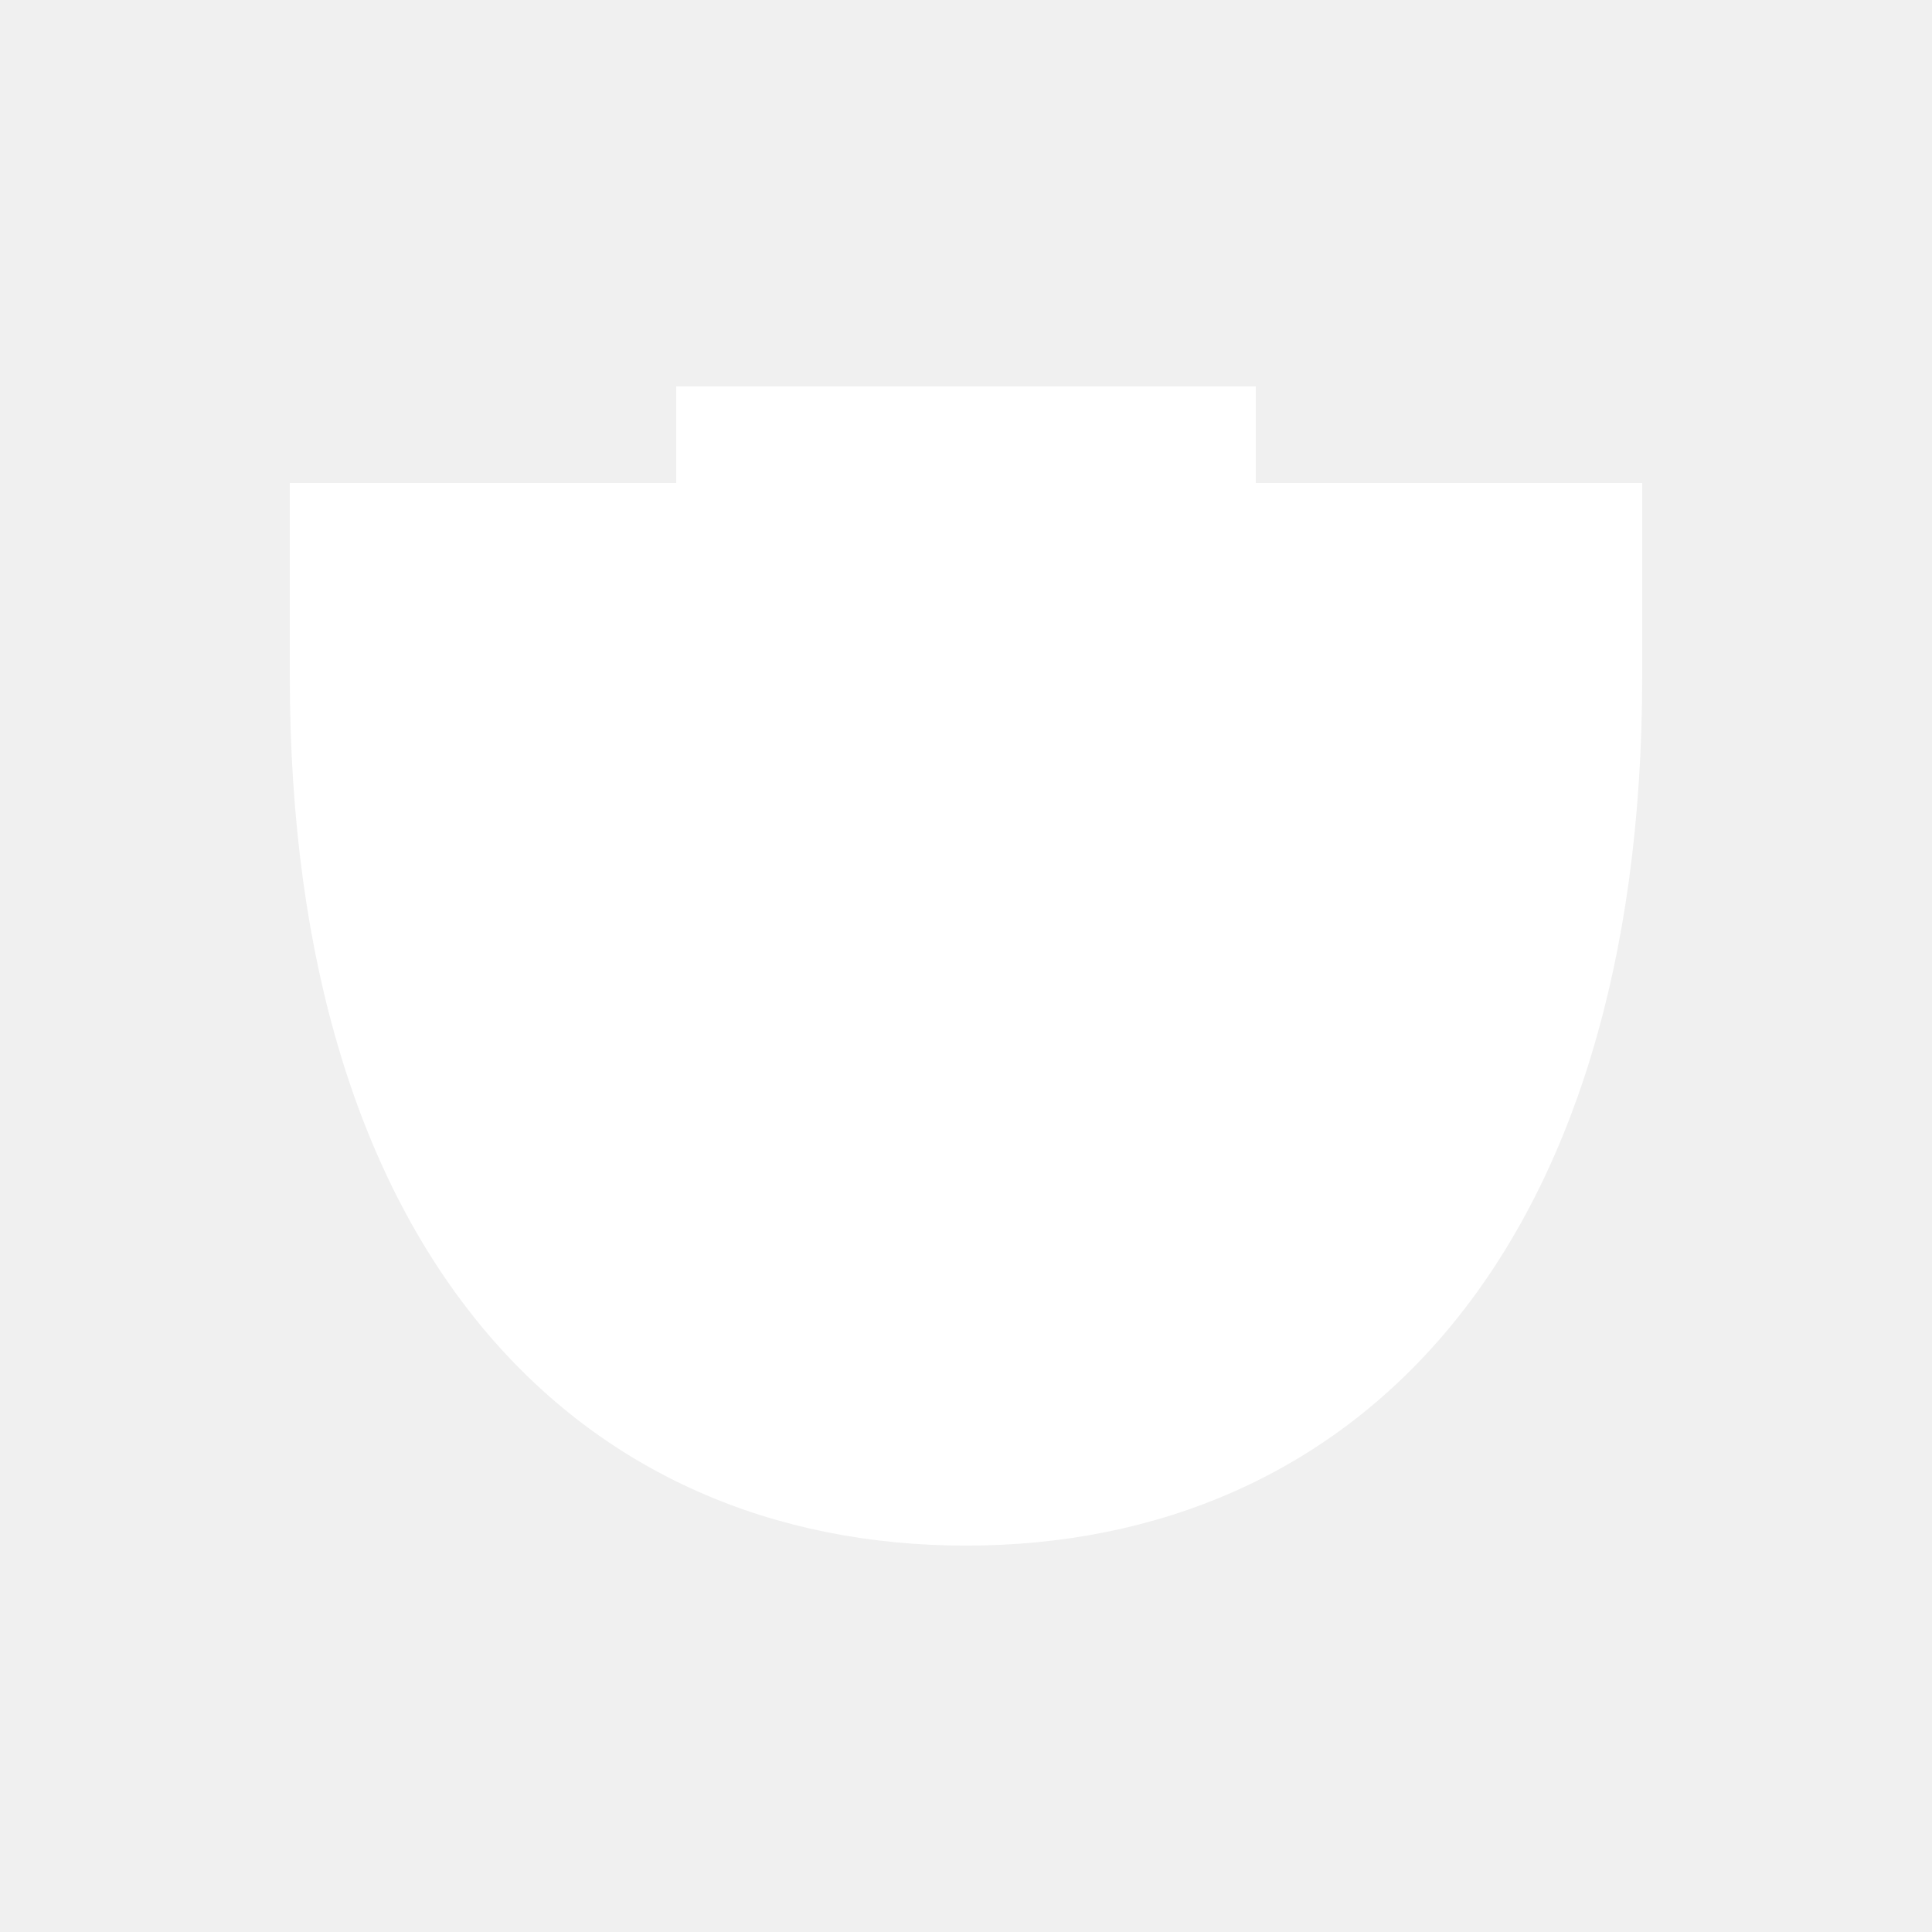
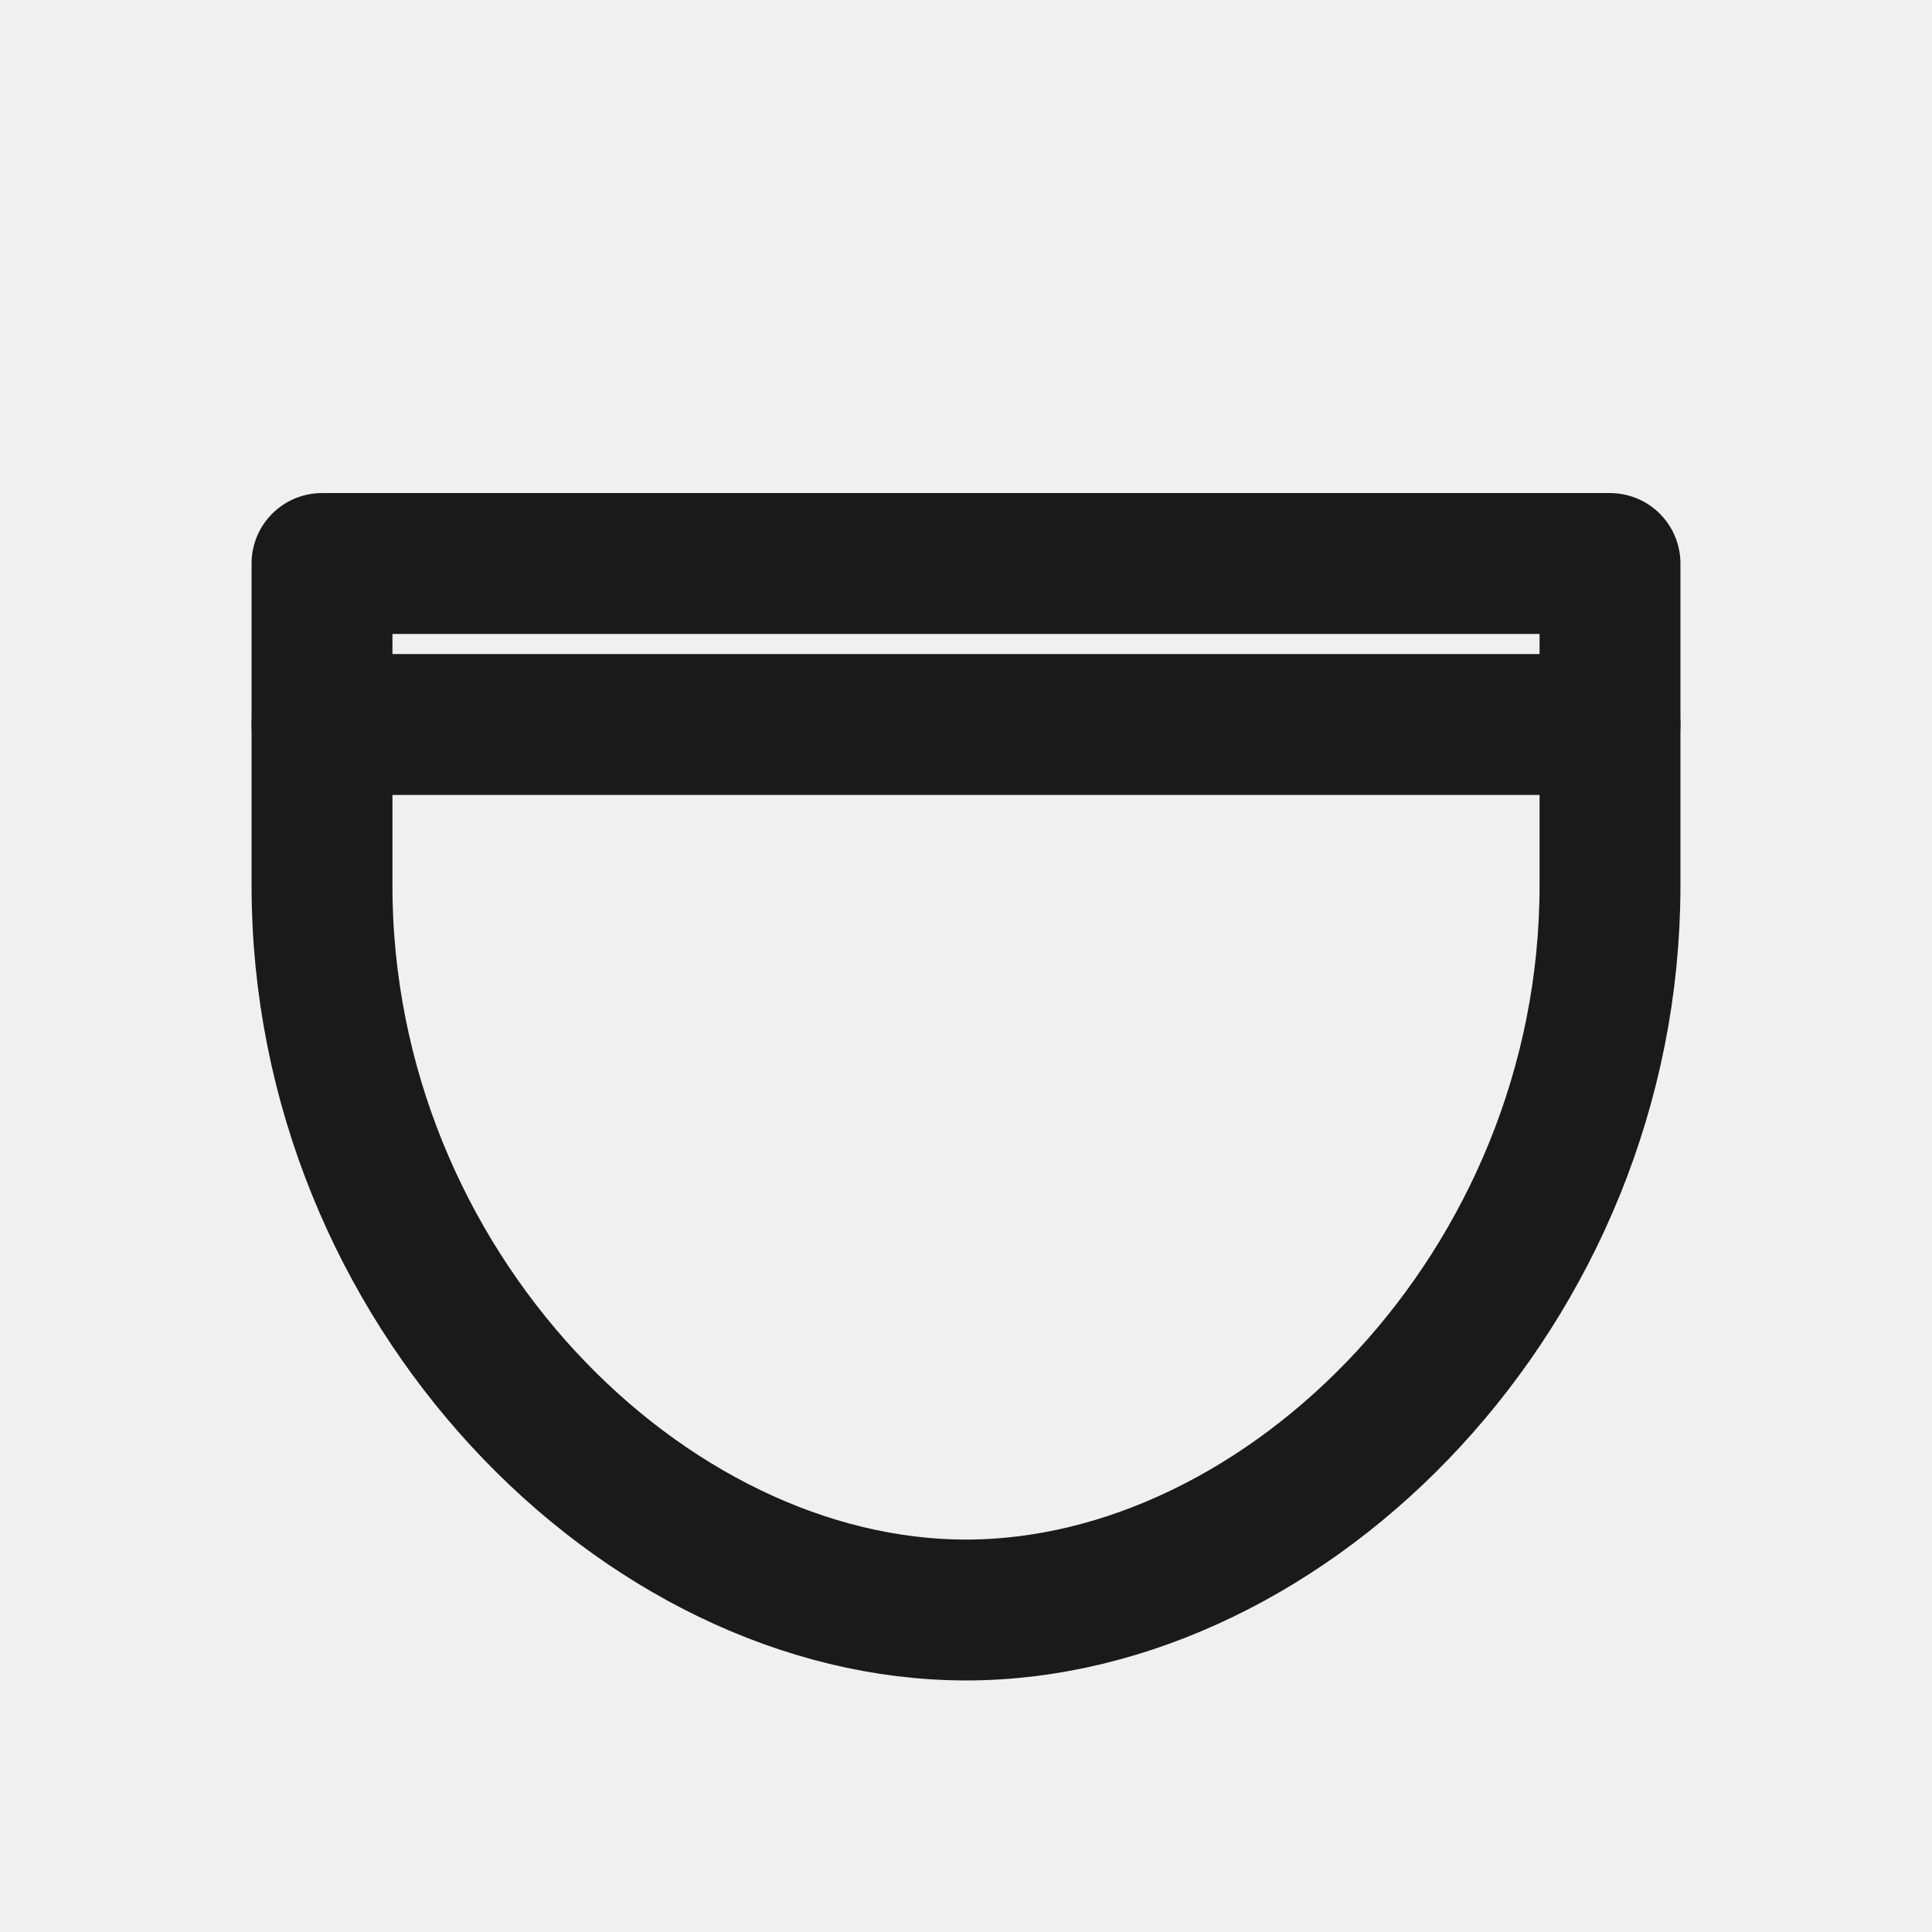
- <svg xmlns="http://www.w3.org/2000/svg" viewBox="0 0 100 100" width="100" height="100">
-   <path d="M15 25 L85 25 L85 35 C85 65 70 80 50 80 C30 80 15 65 15 35 Z" fill="#fff" stroke="none" />
-   <path d="M35 25 L35 20 L65 20 L65 25" fill="#fff" stroke="none" />
+ <svg xmlns="http://www.w3.org/2000/svg" viewBox="0 0 48 48" fill="none" stroke="#1a1a1a" stroke-width="3.5" stroke-linecap="round" stroke-linejoin="round">
+   <path d="M8 14 h32 v8 c0 10 -8 18 -16 18 s-16 -8 -16 -18 z" />
+   <path d="M8 18 h32" />
</svg>
